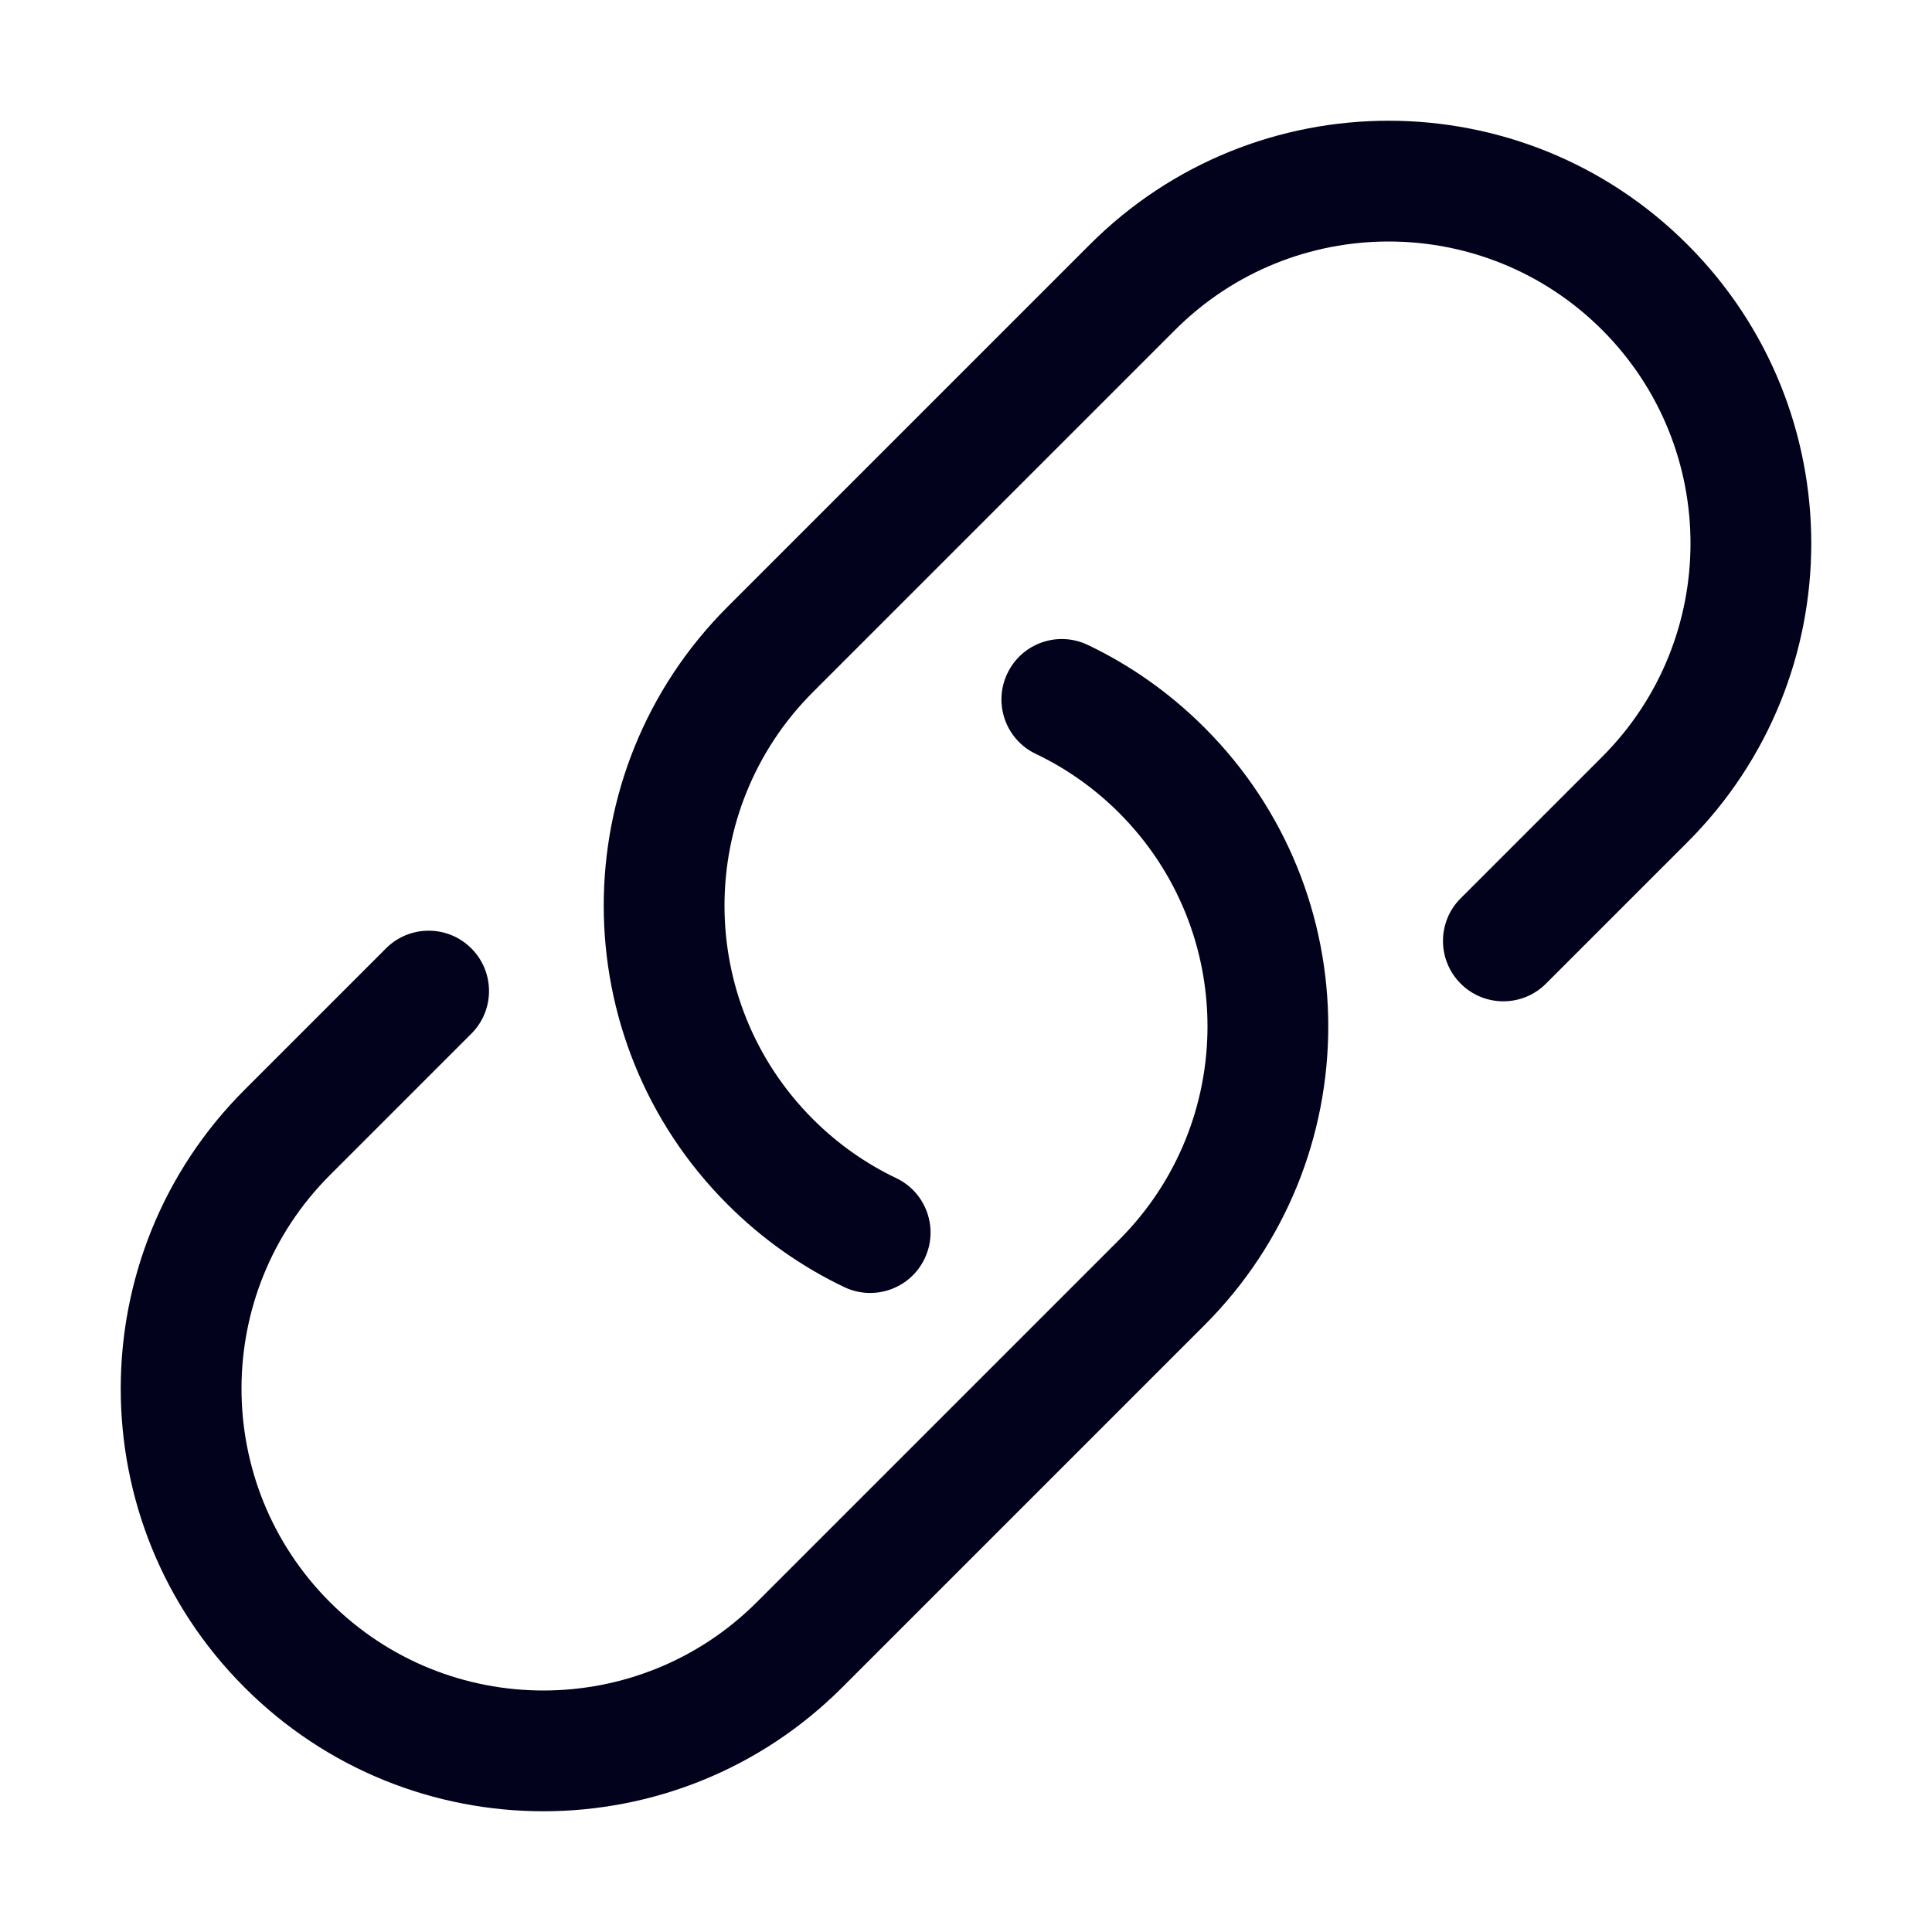
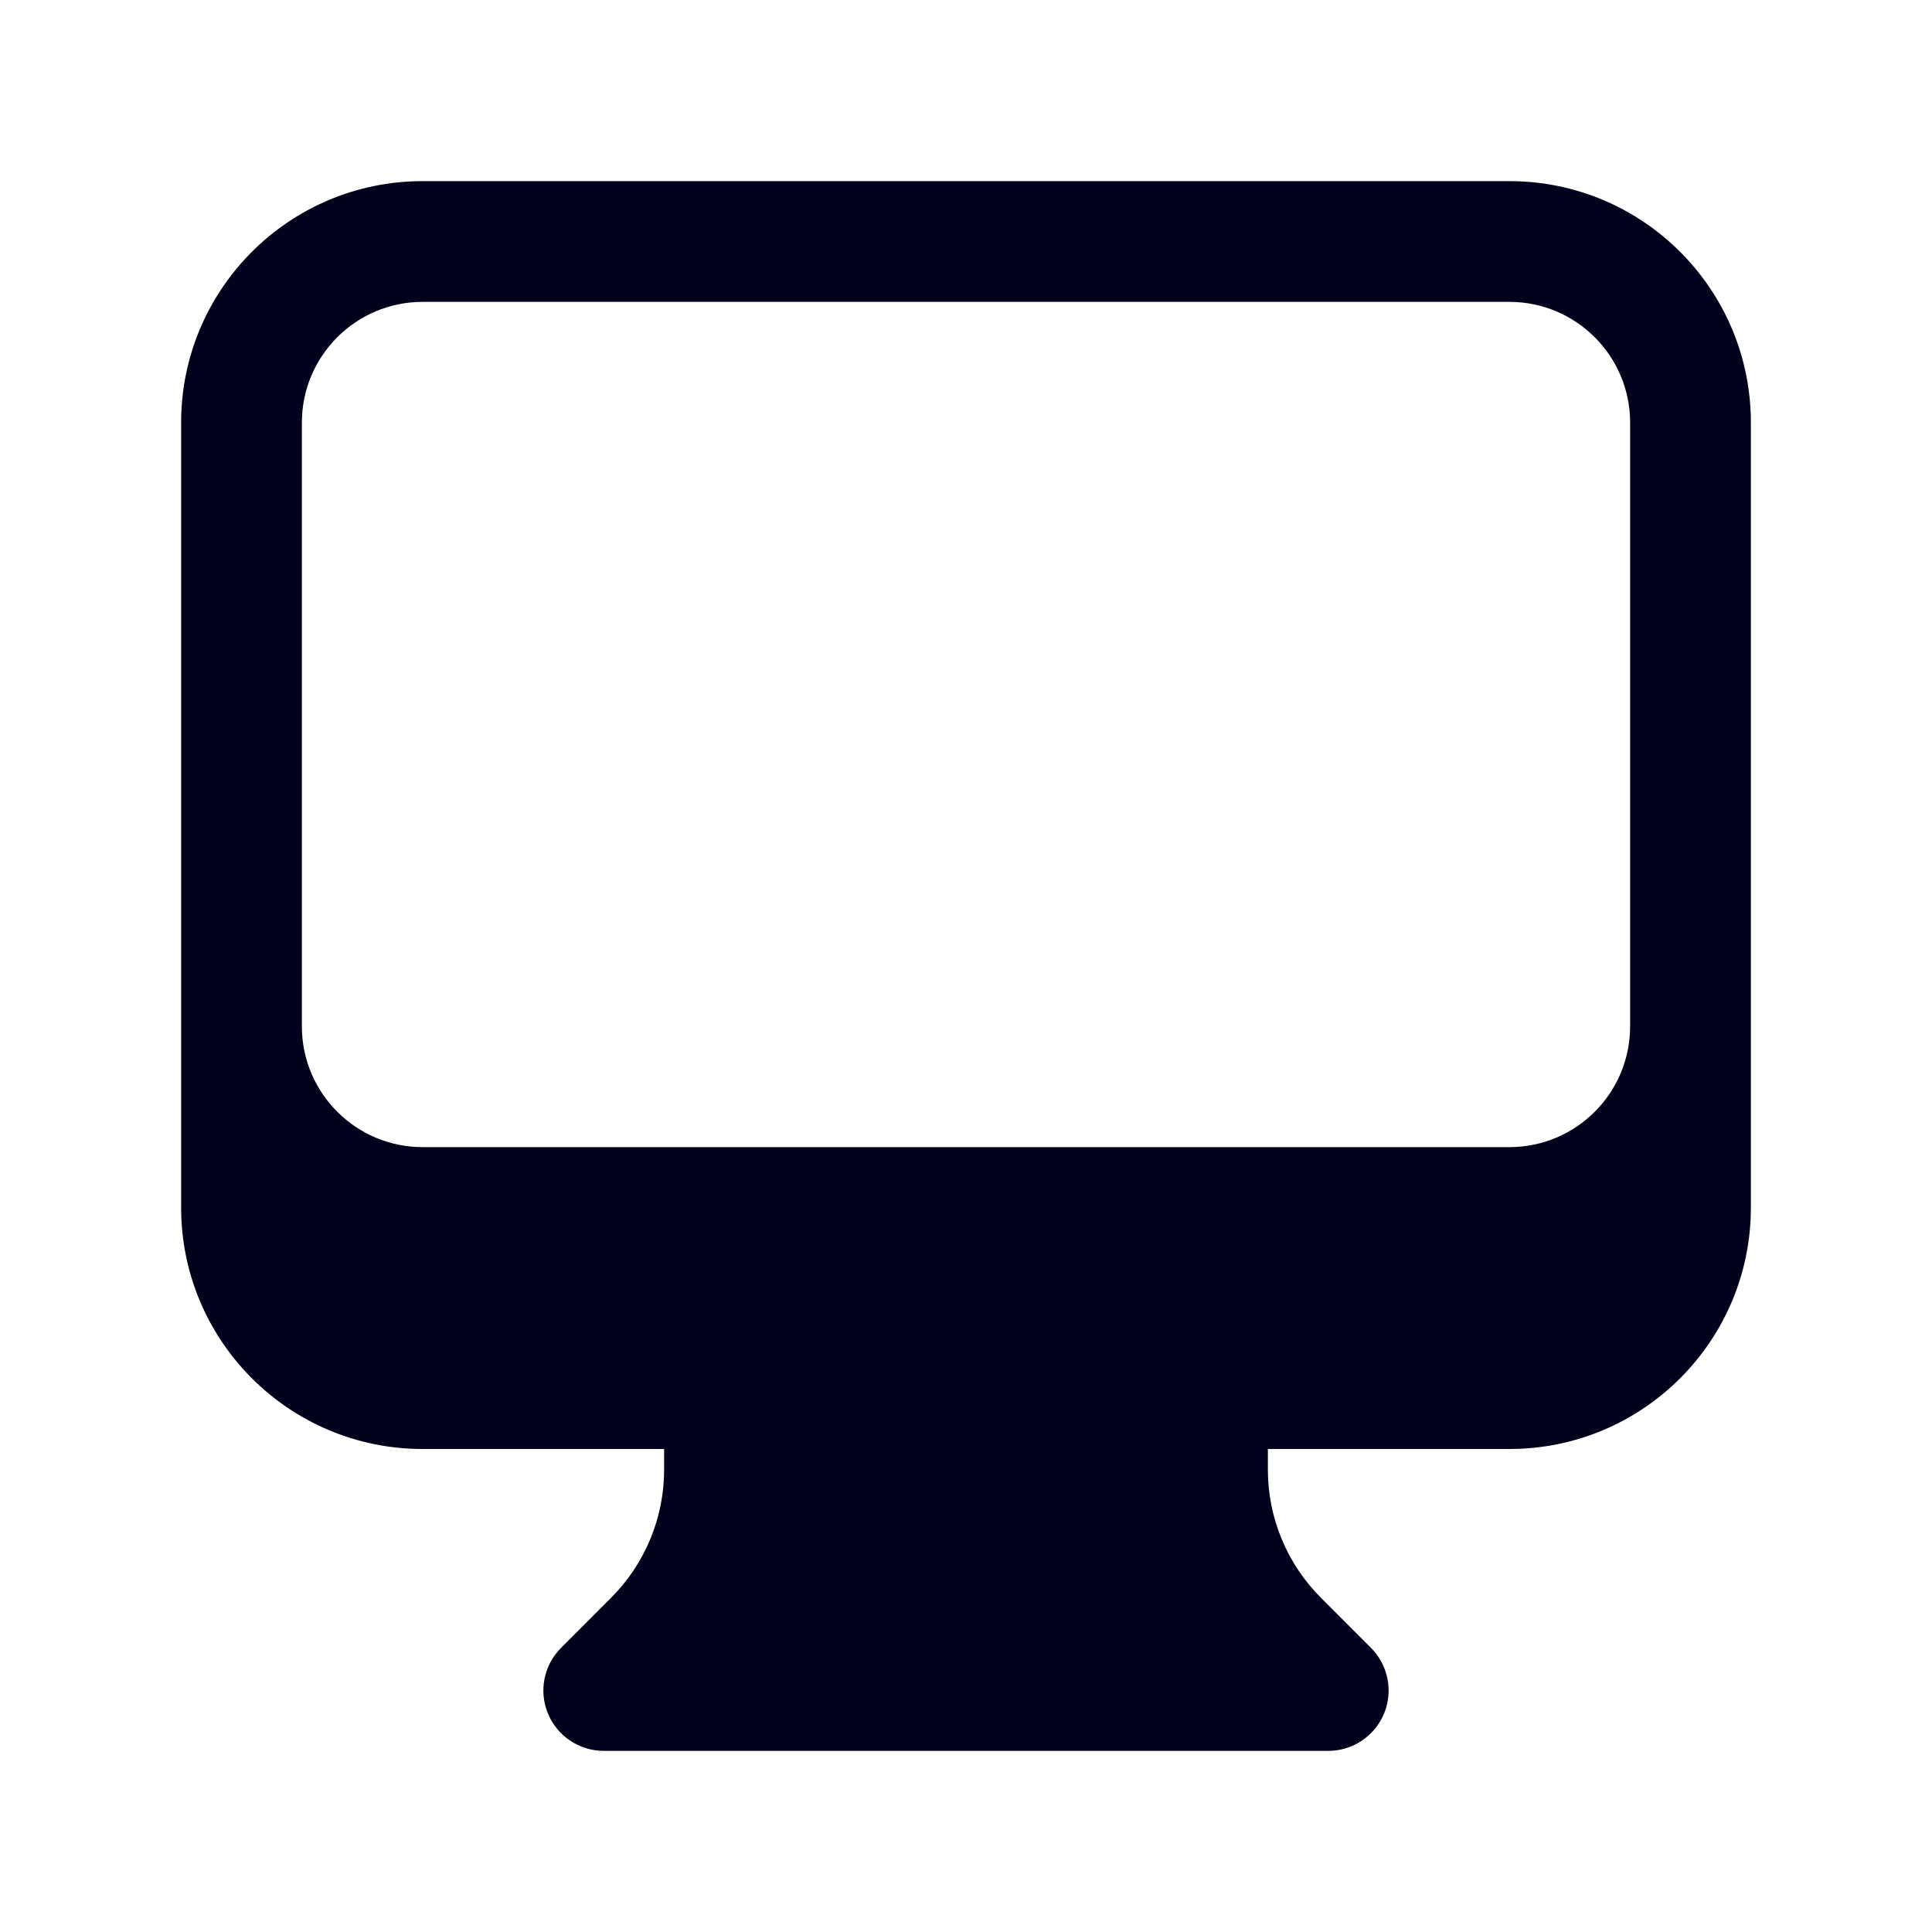
<svg xmlns="http://www.w3.org/2000/svg" width="24" height="24" viewBox="0 0 24 24" fill="none">
-   <path fill-rule="evenodd" clip-rule="evenodd" d="M19.902 4.098C18.437 2.634 16.063 2.634 14.598 4.098L10.098 8.598C8.634 10.063 8.634 12.437 10.098 13.902C10.409 14.213 10.76 14.457 11.133 14.635C11.507 14.813 11.665 15.261 11.486 15.635C11.308 16.009 10.86 16.167 10.486 15.988C9.962 15.738 9.471 15.395 9.038 14.962C6.987 12.912 6.987 9.588 9.038 7.538L13.538 3.038C15.588 0.987 18.912 0.987 20.962 3.038C23.013 5.088 23.013 8.412 20.962 10.462L19.205 12.219C18.912 12.512 18.438 12.512 18.145 12.219C17.852 11.926 17.852 11.451 18.145 11.159L19.902 9.402C21.366 7.937 21.366 5.563 19.902 4.098ZM12.514 8.365C12.692 7.991 13.14 7.833 13.514 8.012C14.038 8.262 14.529 8.605 14.962 9.038C17.013 11.088 17.013 14.412 14.962 16.462L10.462 20.962C8.412 23.013 5.088 23.013 3.038 20.962C0.987 18.912 0.987 15.588 3.038 13.538L4.795 11.781C5.088 11.488 5.562 11.488 5.855 11.781C6.148 12.074 6.148 12.549 5.855 12.841L4.098 14.598C2.634 16.063 2.634 18.437 4.098 19.902C5.563 21.366 7.937 21.366 9.402 19.902L13.902 15.402C15.366 13.937 15.366 11.563 13.902 10.098C13.591 9.787 13.24 9.543 12.867 9.365C12.493 9.187 12.335 8.739 12.514 8.365Z" fill="#02021C" />
+   <path fill-rule="evenodd" clip-rule="evenodd" d="M2.25 5.25C2.25 3.593 3.593 2.25 5.25 2.25H18.75C20.407 2.25 21.75 3.593 21.75 5.25V15C21.75 16.657 20.407 18 18.75 18H15.75V18.257C15.75 18.854 15.987 19.426 16.409 19.848L17.03 20.47C17.245 20.684 17.309 21.007 17.193 21.287C17.077 21.567 16.803 21.75 16.5 21.75H7.5C7.197 21.75 6.923 21.567 6.807 21.287C6.691 21.007 6.755 20.684 6.97 20.47L7.591 19.848C8.013 19.426 8.25 18.854 8.25 18.257V18H5.25C3.593 18 2.25 16.657 2.25 15V5.25ZM3.75 5.25V12.75C3.75 13.578 4.422 14.25 5.25 14.25H18.75C19.578 14.25 20.25 13.578 20.25 12.75V5.25C20.25 4.422 19.578 3.75 18.75 3.75H5.25C4.422 3.75 3.75 4.422 3.75 5.25Z" fill="#02021C" />
</svg>
